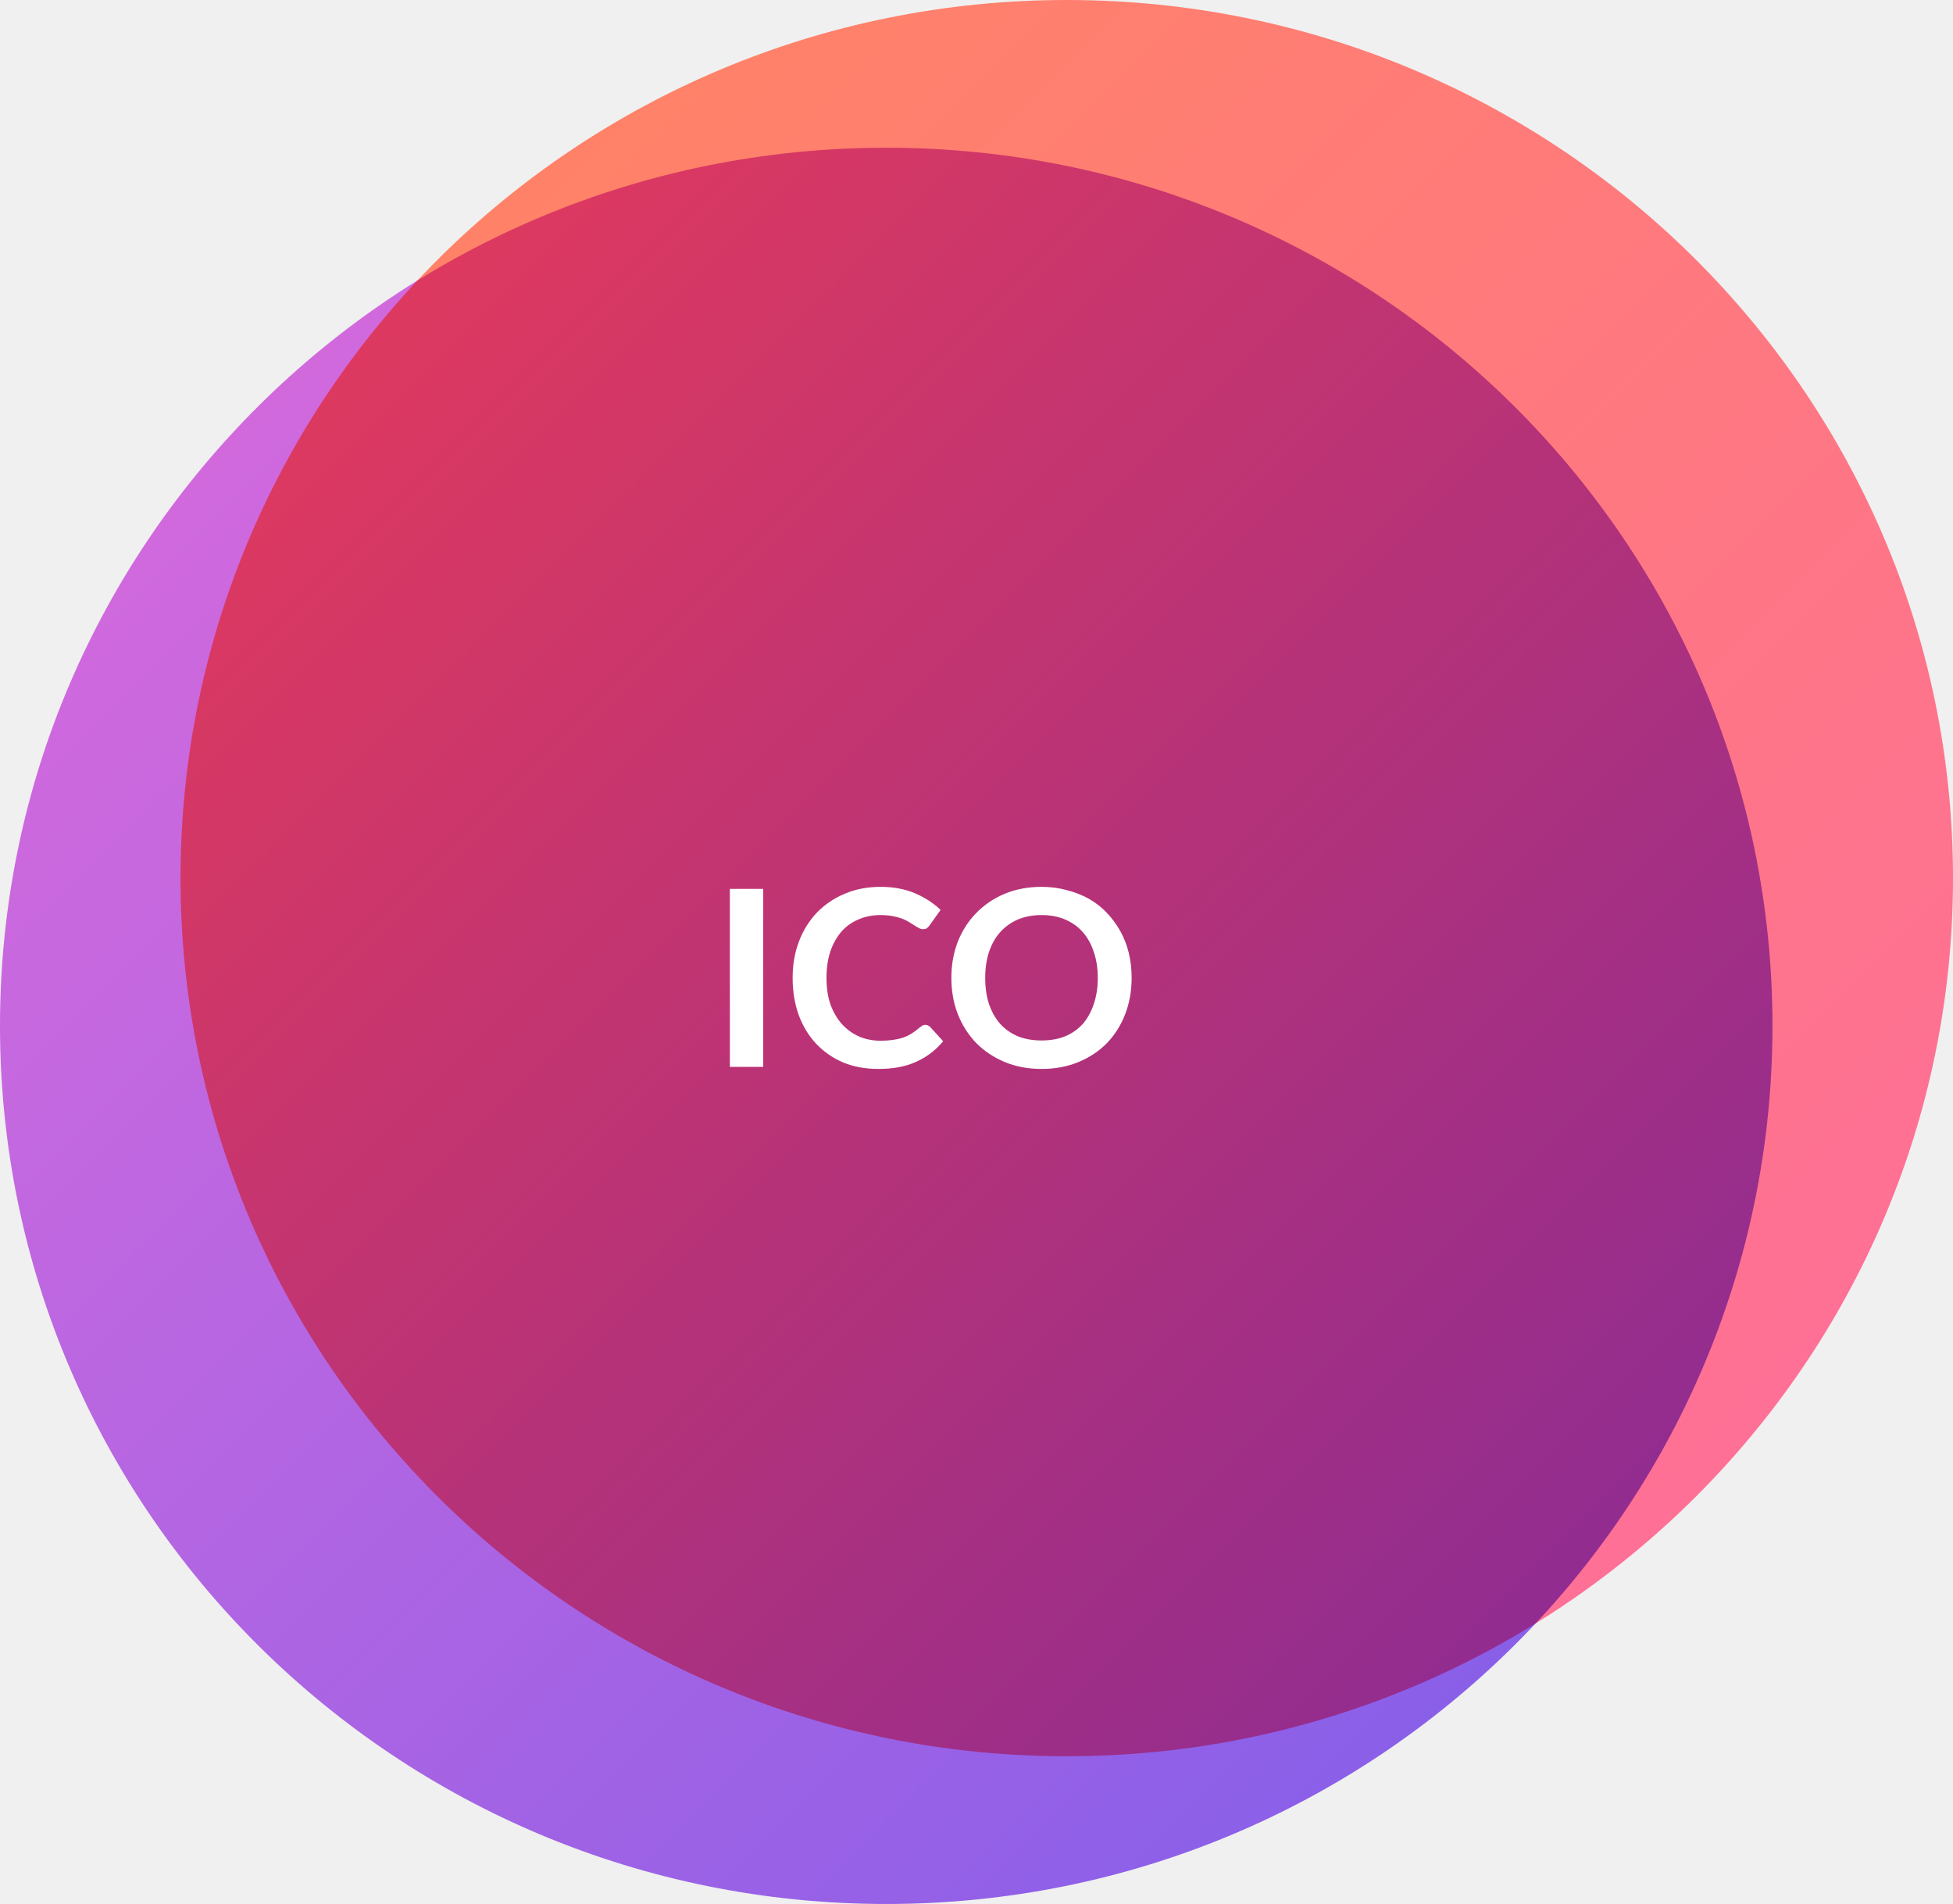
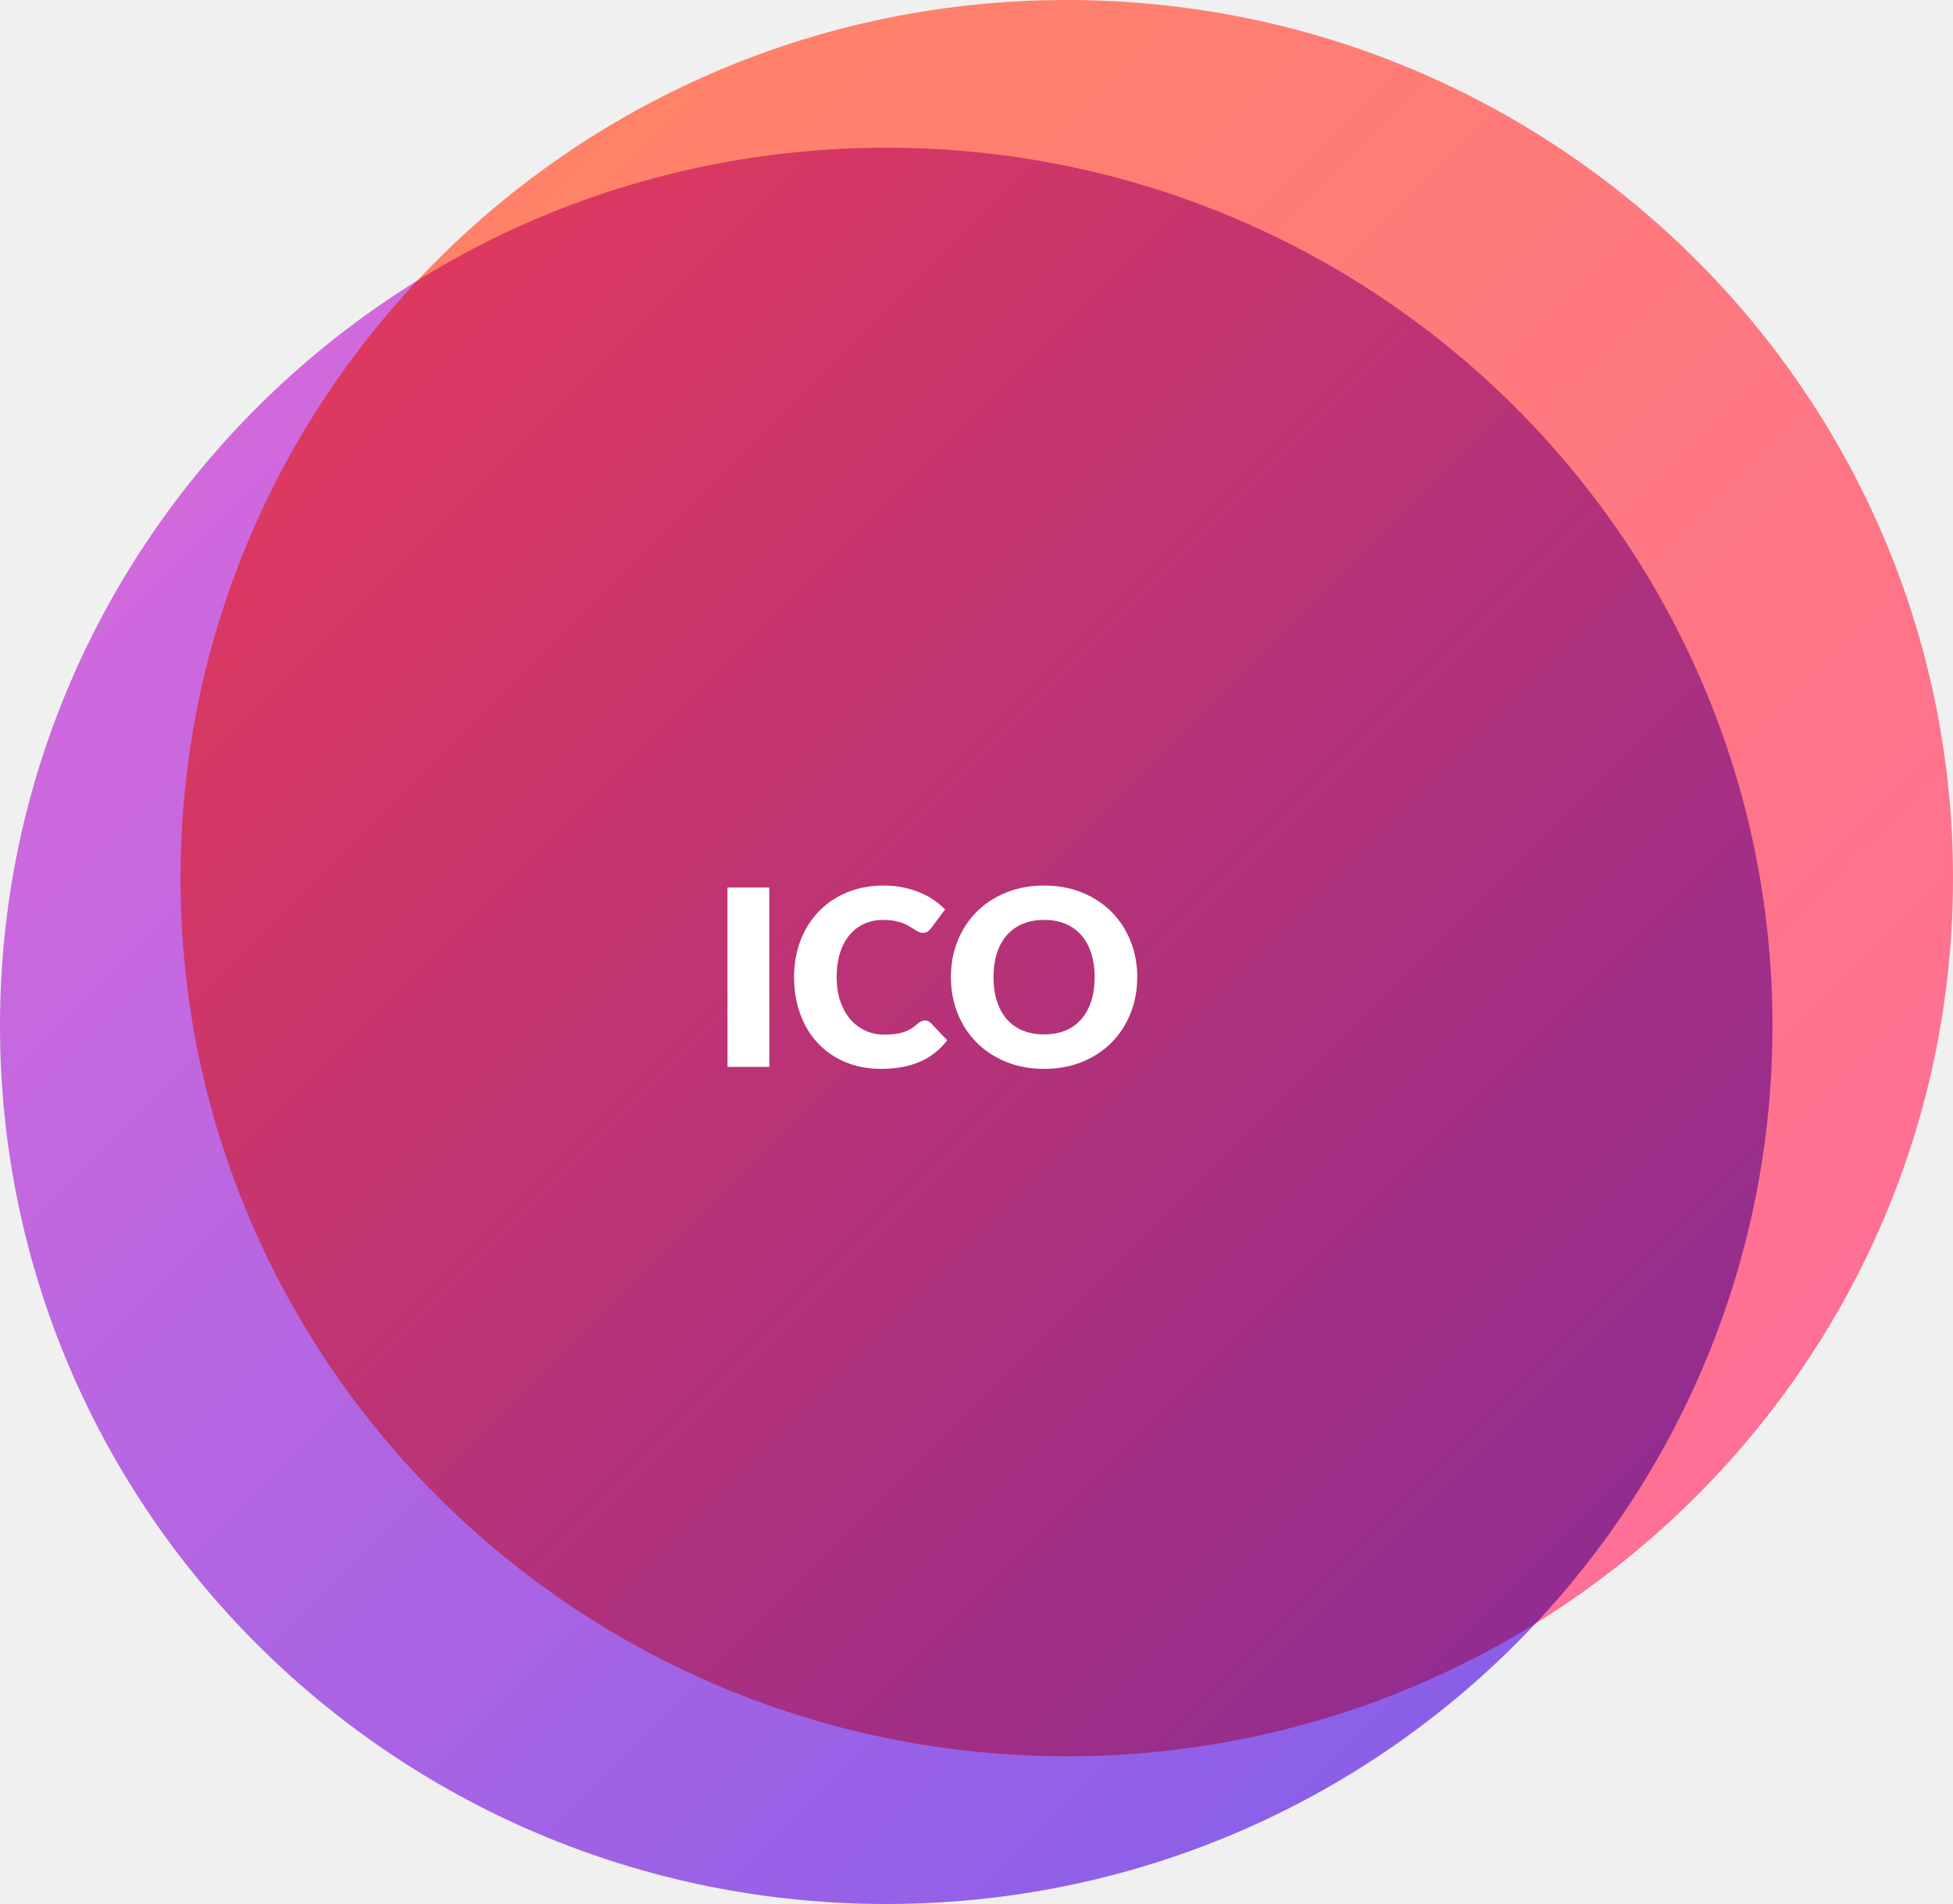
<svg xmlns="http://www.w3.org/2000/svg" width="119px" height="116px" viewBox="0 0 119 116" version="1.1">
  <defs>
    <linearGradient x1="0%" y1="0%" x2="100%" y2="100%" id="linearGradient-1">
      <stop stop-color="#FF865E" offset="0%" />
      <stop stop-color="#FE6C9F" offset="100%" />
    </linearGradient>
    <linearGradient x1="0%" y1="0%" x2="100%" y2="100%" id="linearGradient-2">
      <stop stop-color="#EE72E9" offset="0%" />
      <stop stop-color="#8363F9" offset="100%" />
    </linearGradient>
  </defs>
  <g id="Page-1" stroke="none" stroke-width="1" fill="none" fill-rule="evenodd">
    <g id="Blockchain---doplnene-texty-2" transform="translate(-973, -1175)">
      <g id="box-copy-2" transform="translate(876, 1143)">
        <g id="Group-12" transform="translate(97, 32)">
          <ellipse id="Oval" fill="url(#linearGradient-1)" fill-rule="nonzero" cx="65" cy="53.5" rx="54" ry="53.5" />
          <ellipse id="Oval-Copy" fill="url(#linearGradient-2)" fill-rule="nonzero" style="mix-blend-mode: multiply;" cx="54" cy="62.5" rx="54" ry="53.5" />
-           <text id="ICO" font-family="Lato-Black, Lato" font-size="15" font-weight="700" fill="#FFFFFF">
-             <tspan x="43.27" y="65">ICO</tspan>
-           </text>
+           <path d="M46.877,65 L44.328,65 L44.328,54.072 L46.877,54.072 L46.877,65 Z M56.358,62.172 C56.418,62.172 56.477,62.184 56.538,62.206 C56.598,62.229 56.655,62.267 56.71,62.322 L57.715,63.38 C57.275,63.955 56.724,64.389 56.061,64.681 C55.399,64.974 54.615,65.12 53.71,65.12 C52.88,65.12 52.136,64.979 51.479,64.696 C50.821,64.414 50.264,64.024 49.806,63.526 C49.349,63.029 48.998,62.439 48.752,61.756 C48.507,61.074 48.385,60.333 48.385,59.532 C48.385,58.717 48.517,57.969 48.782,57.286 C49.048,56.604 49.42,56.015 49.9,55.52 C50.38,55.025 50.955,54.64 51.625,54.365 C52.295,54.09 53.032,53.953 53.837,53.953 C54.248,53.953 54.634,53.989 54.996,54.061 C55.359,54.134 55.697,54.234 56.013,54.361 C56.328,54.489 56.617,54.642 56.883,54.822 C57.148,55.003 57.382,55.197 57.587,55.407 L56.733,56.555 C56.677,56.625 56.613,56.689 56.538,56.746 C56.462,56.804 56.358,56.833 56.222,56.833 C56.132,56.833 56.048,56.813 55.968,56.773 C55.887,56.732 55.803,56.684 55.712,56.626 C55.622,56.569 55.524,56.506 55.416,56.439 C55.309,56.371 55.181,56.309 55.034,56.251 C54.886,56.194 54.714,56.145 54.516,56.105 C54.319,56.065 54.088,56.045 53.822,56.045 C53.402,56.045 53.019,56.122 52.671,56.278 C52.324,56.433 52.024,56.659 51.771,56.956 C51.519,57.254 51.324,57.619 51.186,58.051 C51.049,58.484 50.98,58.977 50.98,59.532 C50.98,60.093 51.056,60.59 51.209,61.025 C51.361,61.46 51.569,61.826 51.831,62.124 C52.094,62.421 52.4,62.647 52.75,62.803 C53.1,62.958 53.475,63.035 53.875,63.035 C54.105,63.035 54.315,63.024 54.505,63.001 C54.695,62.979 54.872,62.941 55.038,62.889 C55.203,62.836 55.357,62.766 55.502,62.679 C55.648,62.591 55.795,62.48 55.945,62.345 C56.005,62.295 56.07,62.254 56.14,62.221 C56.21,62.189 56.282,62.172 56.358,62.172 Z M69.295,59.532 C69.295,60.323 69.159,61.057 68.886,61.737 C68.614,62.418 68.23,63.009 67.735,63.511 C67.24,64.014 66.644,64.407 65.946,64.692 C65.249,64.978 64.475,65.12 63.625,65.12 C62.775,65.12 62,64.978 61.3,64.692 C60.6,64.407 60.001,64.014 59.504,63.511 C59.006,63.009 58.621,62.418 58.349,61.737 C58.076,61.057 57.94,60.323 57.94,59.532 C57.94,58.742 58.076,58.008 58.349,57.328 C58.621,56.647 59.006,56.058 59.504,55.557 C60.001,55.057 60.6,54.665 61.3,54.38 C62,54.095 62.775,53.953 63.625,53.953 C64.475,53.953 65.249,54.096 65.946,54.384 C66.644,54.671 67.24,55.065 67.735,55.565 C68.23,56.065 68.614,56.655 68.886,57.335 C69.159,58.015 69.295,58.747 69.295,59.532 Z M66.7,59.532 C66.7,58.992 66.63,58.506 66.49,58.074 C66.35,57.641 66.149,57.275 65.886,56.975 C65.624,56.675 65.303,56.445 64.922,56.285 C64.542,56.125 64.11,56.045 63.625,56.045 C63.135,56.045 62.699,56.125 62.316,56.285 C61.934,56.445 61.611,56.675 61.349,56.975 C61.086,57.275 60.885,57.641 60.745,58.074 C60.605,58.506 60.535,58.992 60.535,59.532 C60.535,60.078 60.605,60.566 60.745,60.999 C60.885,61.431 61.086,61.797 61.349,62.097 C61.611,62.398 61.934,62.626 62.316,62.784 C62.699,62.941 63.135,63.02 63.625,63.02 C64.11,63.02 64.542,62.941 64.922,62.784 C65.303,62.626 65.624,62.398 65.886,62.097 C66.149,61.797 66.35,61.431 66.49,60.999 C66.63,60.566 66.7,60.078 66.7,59.532 Z" id="ICO" fill="#FFFFFF" />
        </g>
      </g>
    </g>
  </g>
</svg>
